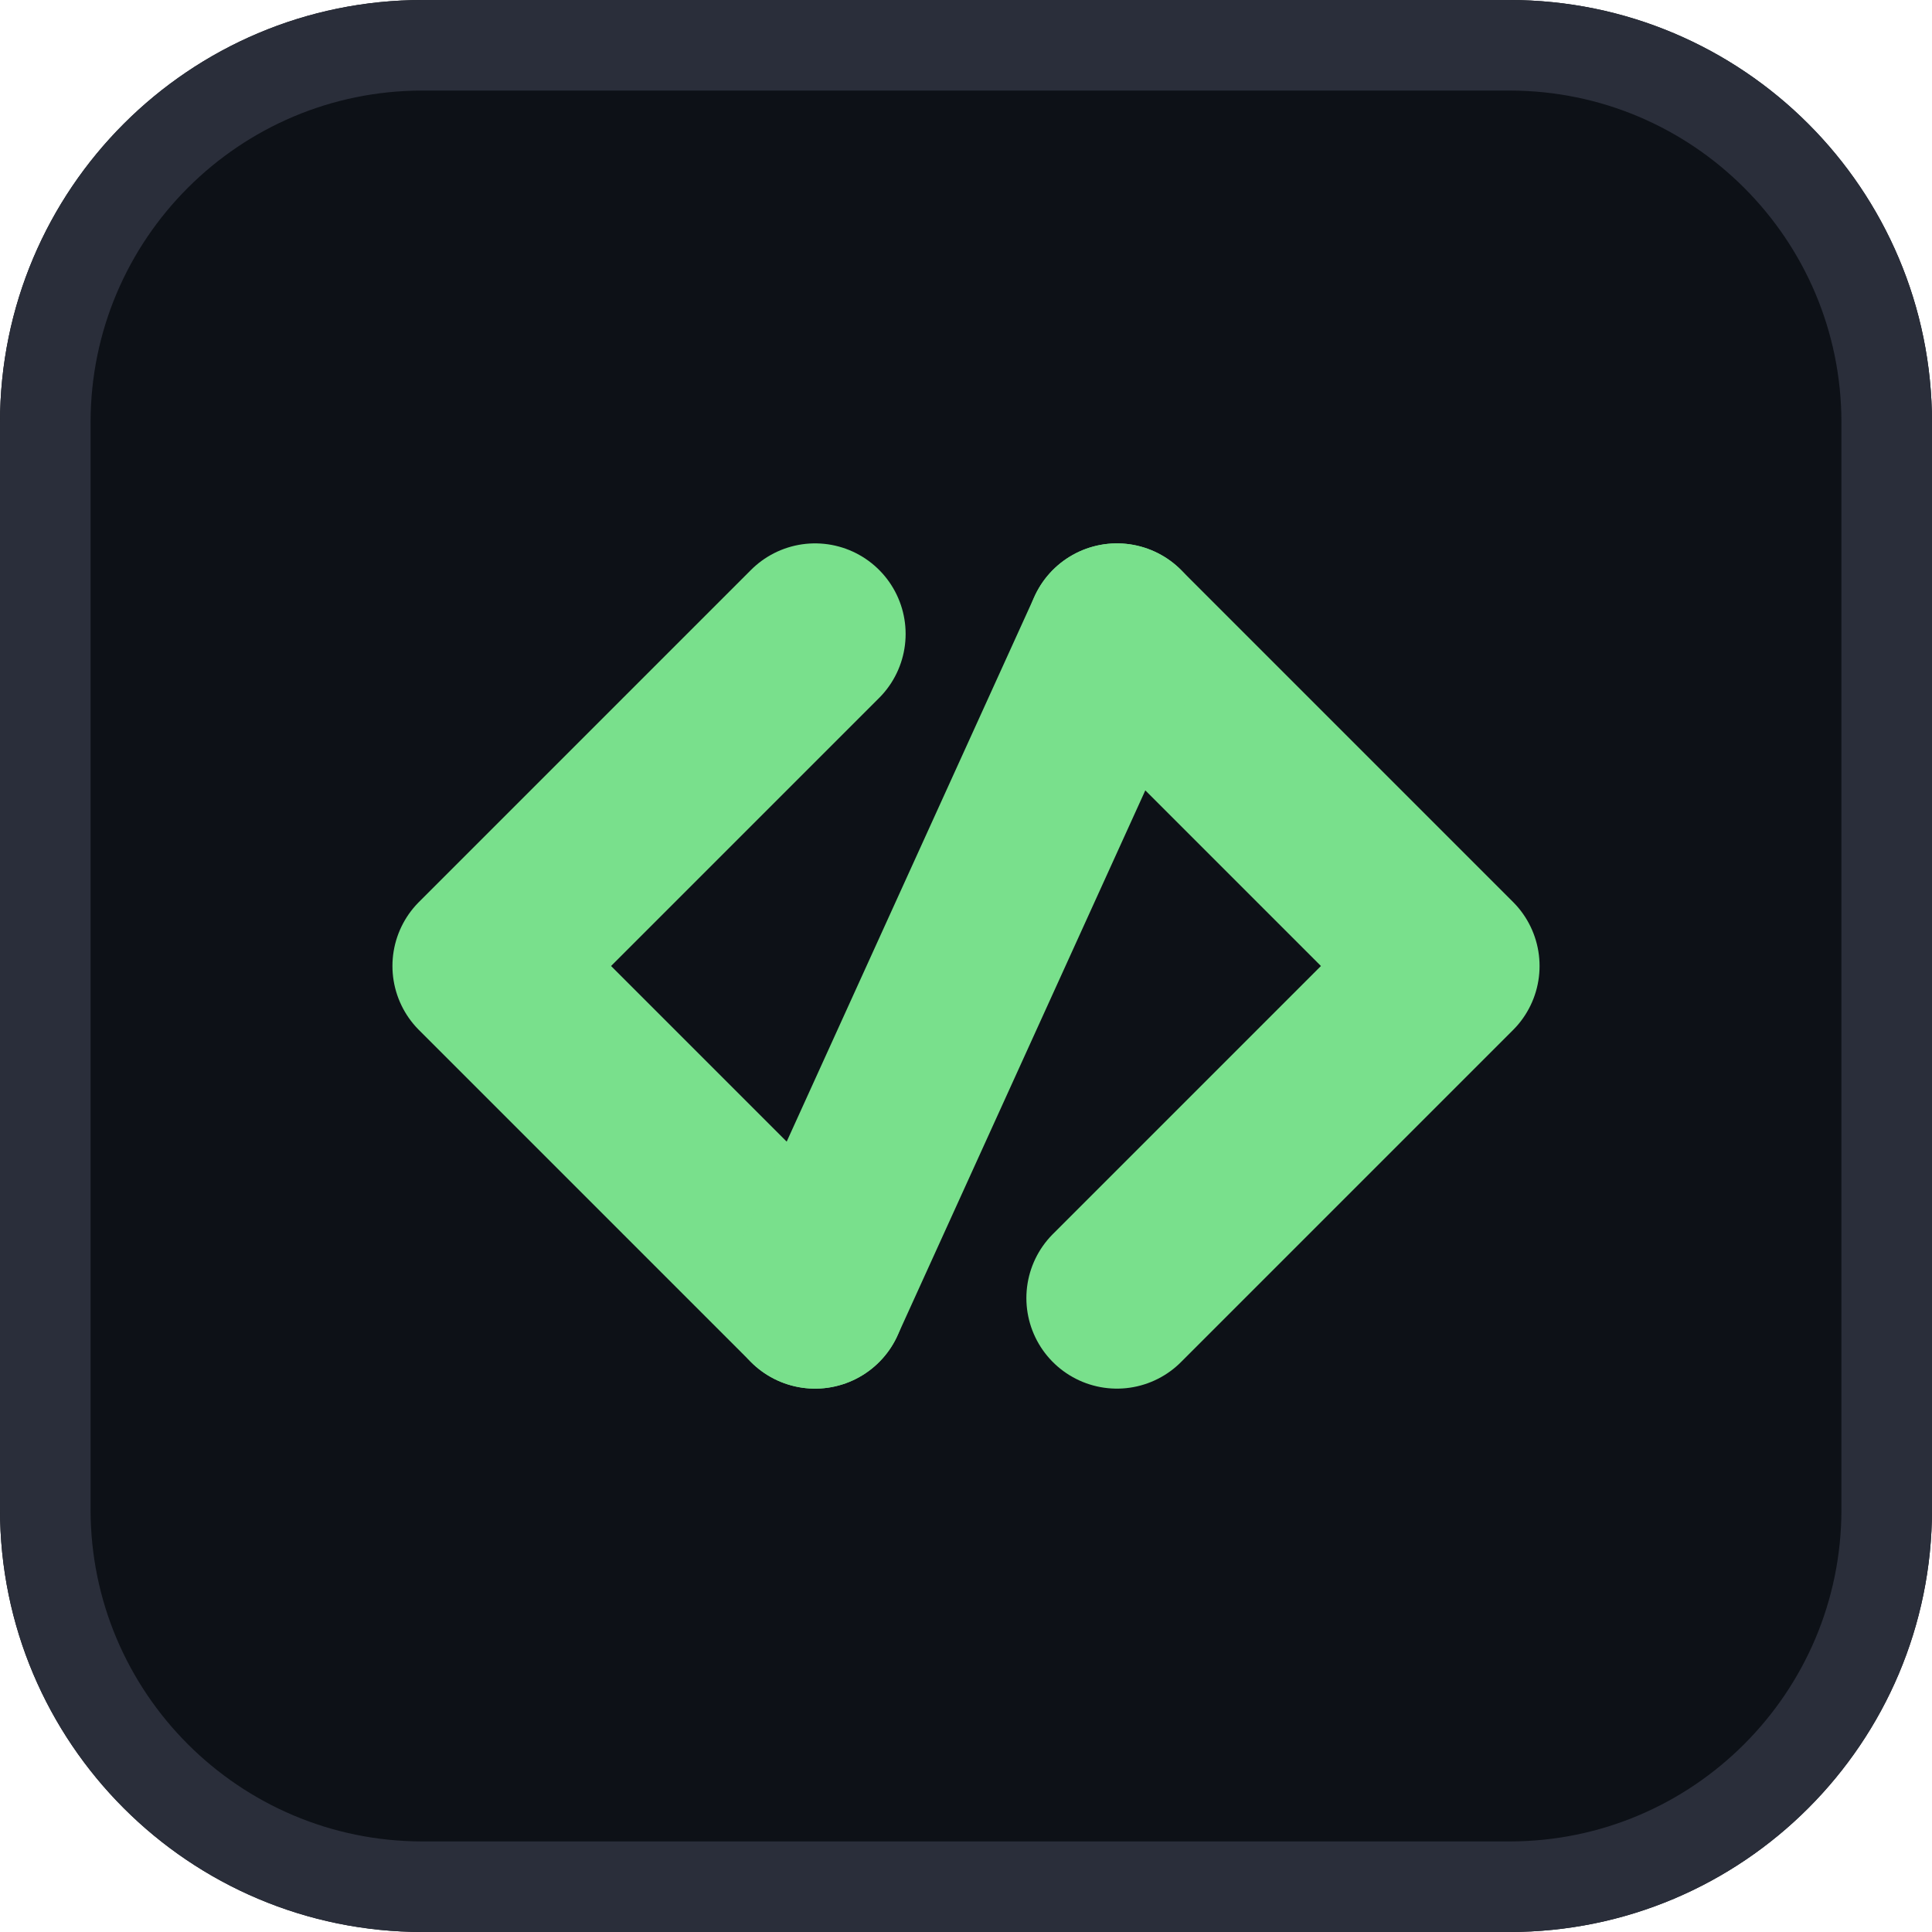
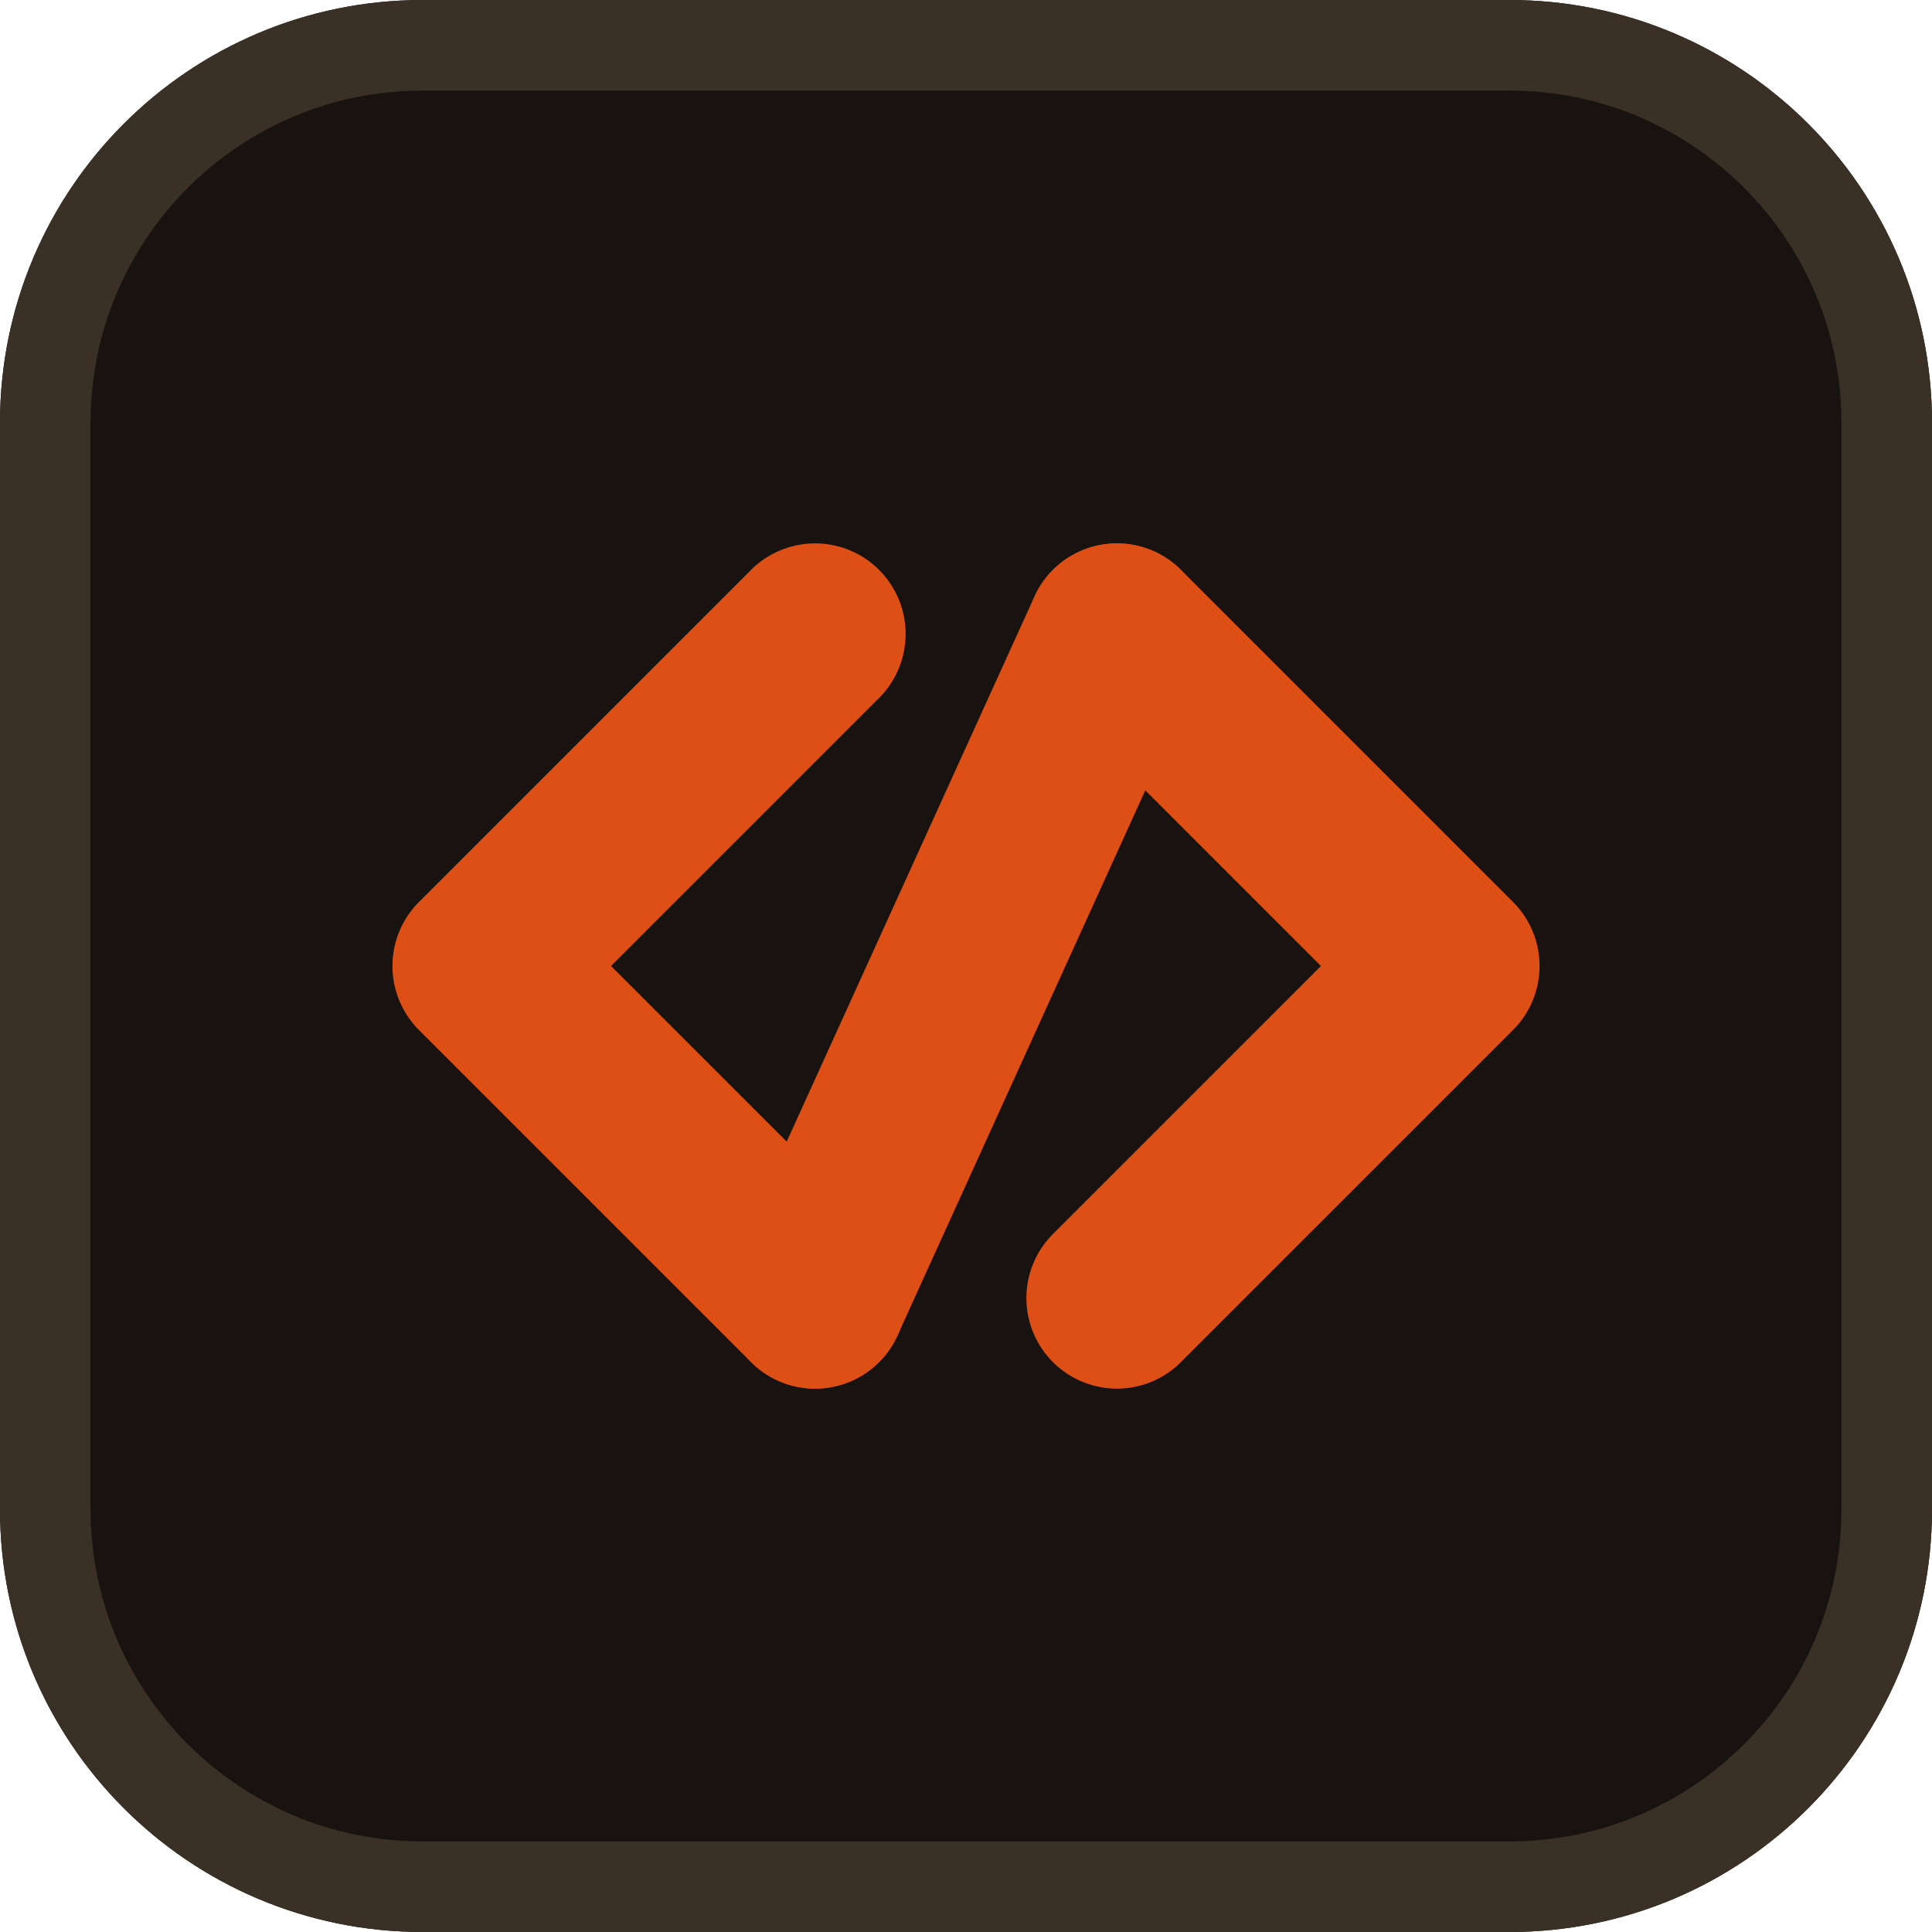
<svg xmlns="http://www.w3.org/2000/svg" viewBox="0 0 64 64">
-   <rect width="64" height="64" rx="14" fill="#0d1117" />
-   <rect x="1.5" y="1.5" width="61" height="61" rx="12.5" fill="none" stroke="#2a2e3a" stroke-width="3" />
-   <g fill="none" stroke="#79e08c" stroke-width="6" stroke-linecap="round" stroke-linejoin="round">
+   <rect width="64" height="64" rx="14" fill="#181310" />
+   <rect x="1.5" y="1.5" width="61" height="61" rx="12.5" fill="none" stroke="#3a3026" stroke-width="3" />
+   <g fill="none" stroke="#de4f16" stroke-width="6" stroke-linecap="round" stroke-linejoin="round">
    <path d="M27 21 L16 32 L27 43" />
    <path d="M37 21 L48 32 L37 43" />
    <path d="M37 21 L27 43" />
  </g>
</svg>
